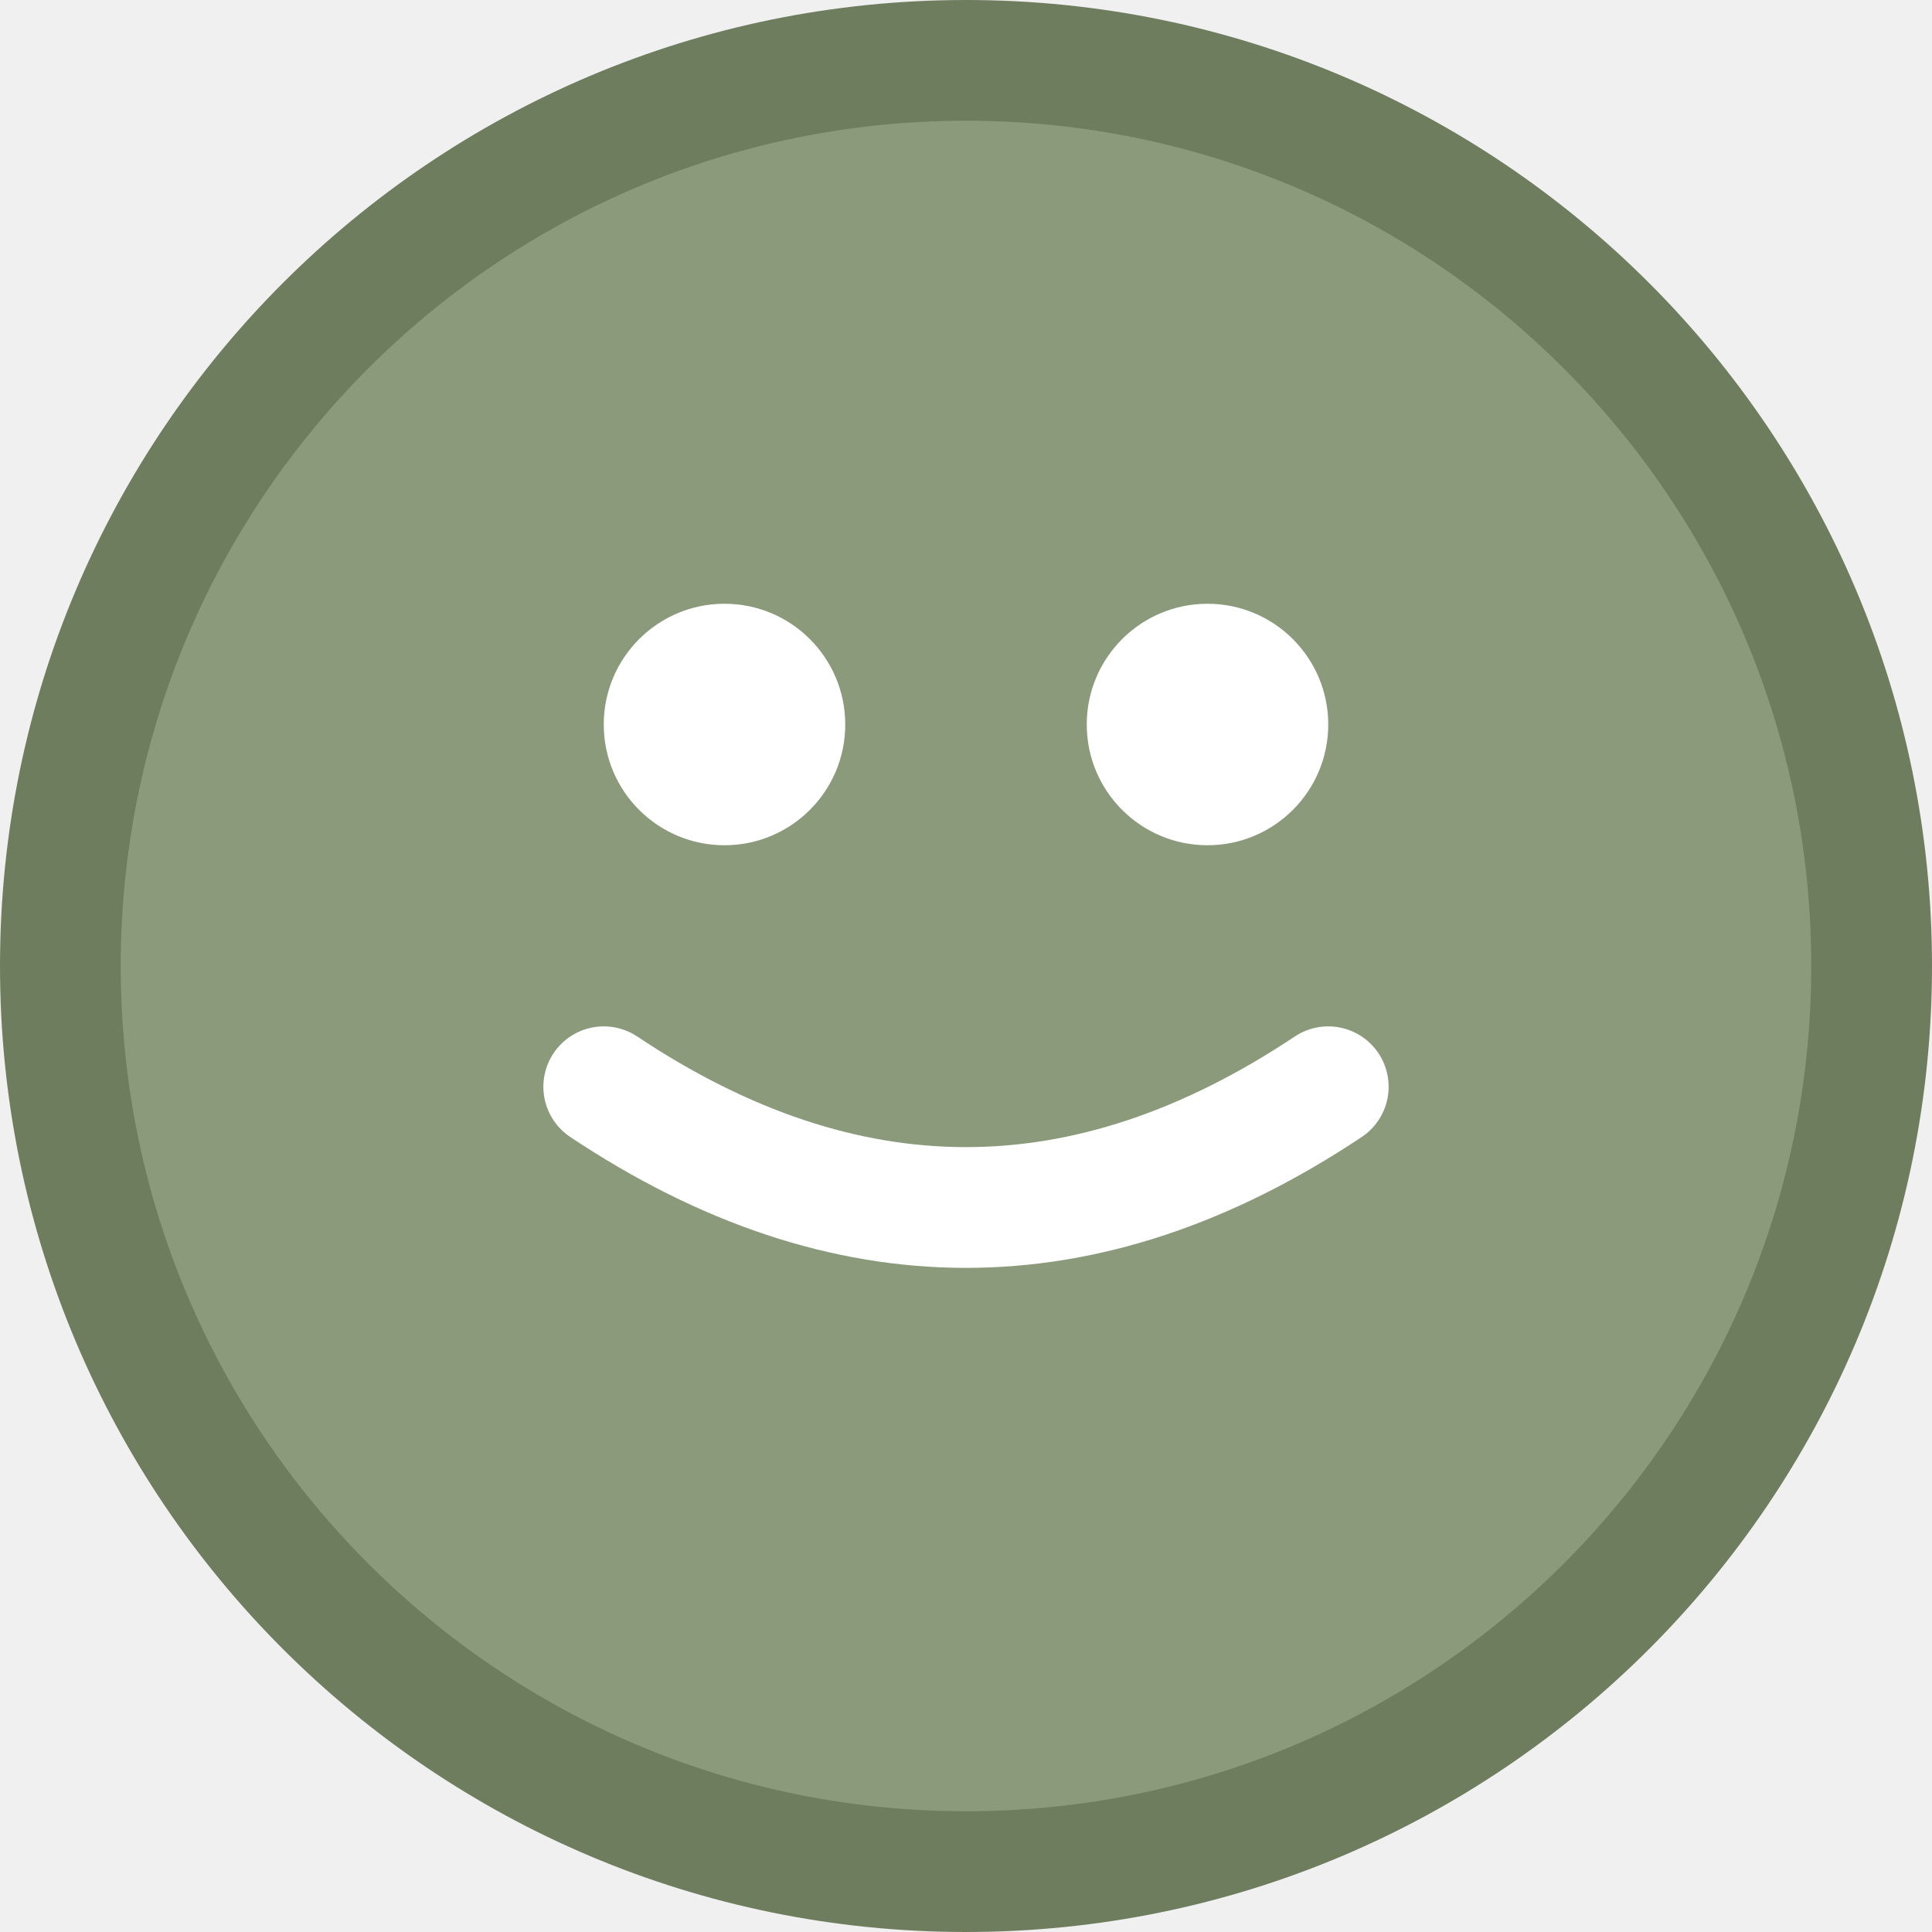
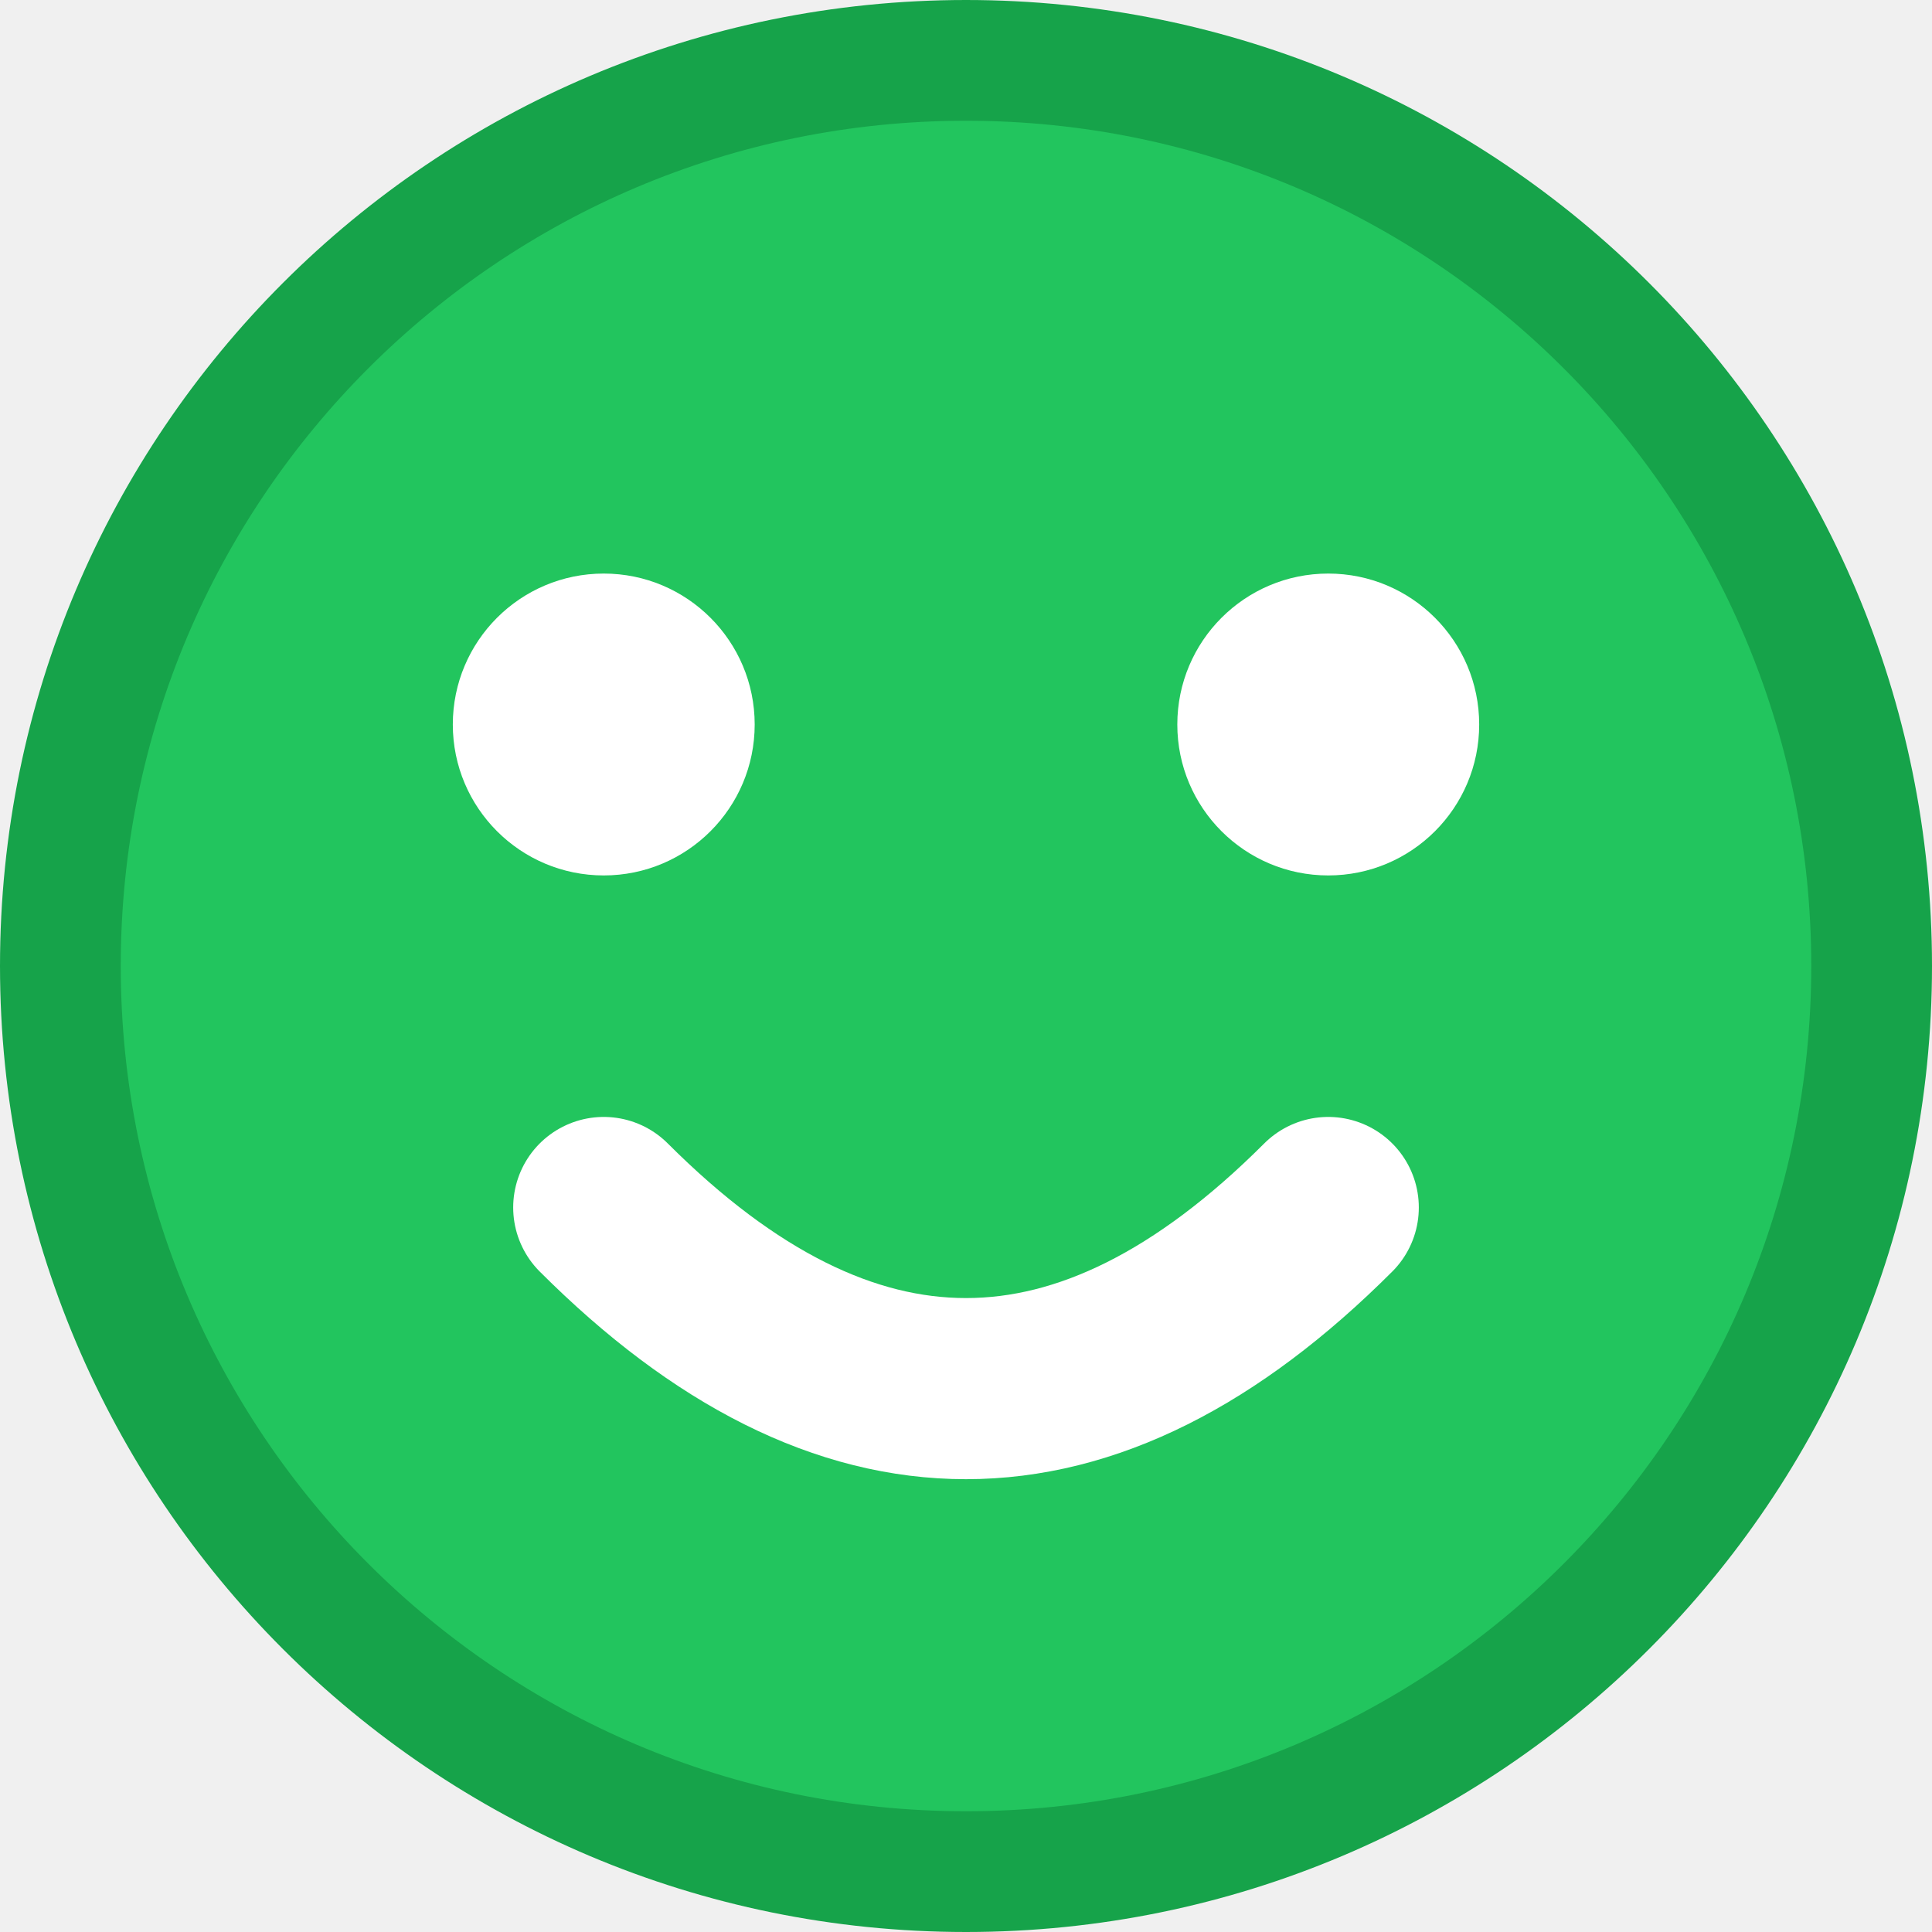
<svg xmlns="http://www.w3.org/2000/svg" width="32" height="32" viewBox="0 0 32 32" fill="none">
-   <circle cx="16" cy="16" r="15" fill="#8a9a7a" stroke="#6f7d5f" stroke-width="2" />
-   <circle cx="12" cy="12" r="2" fill="white" />
-   <circle cx="20" cy="12" r="2" fill="white" />
-   <path d="M10 18Q16 22 22 18" stroke="white" stroke-width="2" stroke-linecap="round" fill="none" />
+   <circle cx="16" cy="16" r="15" fill="#22c55e" stroke="#16a34a" stroke-width="2" />
+   <circle cx="10" cy="12" r="2.5" fill="white" />
+   <circle cx="22" cy="12" r="2.5" fill="white" />
+   <path d="M10 20Q16 26 22 20" stroke="white" stroke-width="3" stroke-linecap="round" fill="none" />
</svg>
